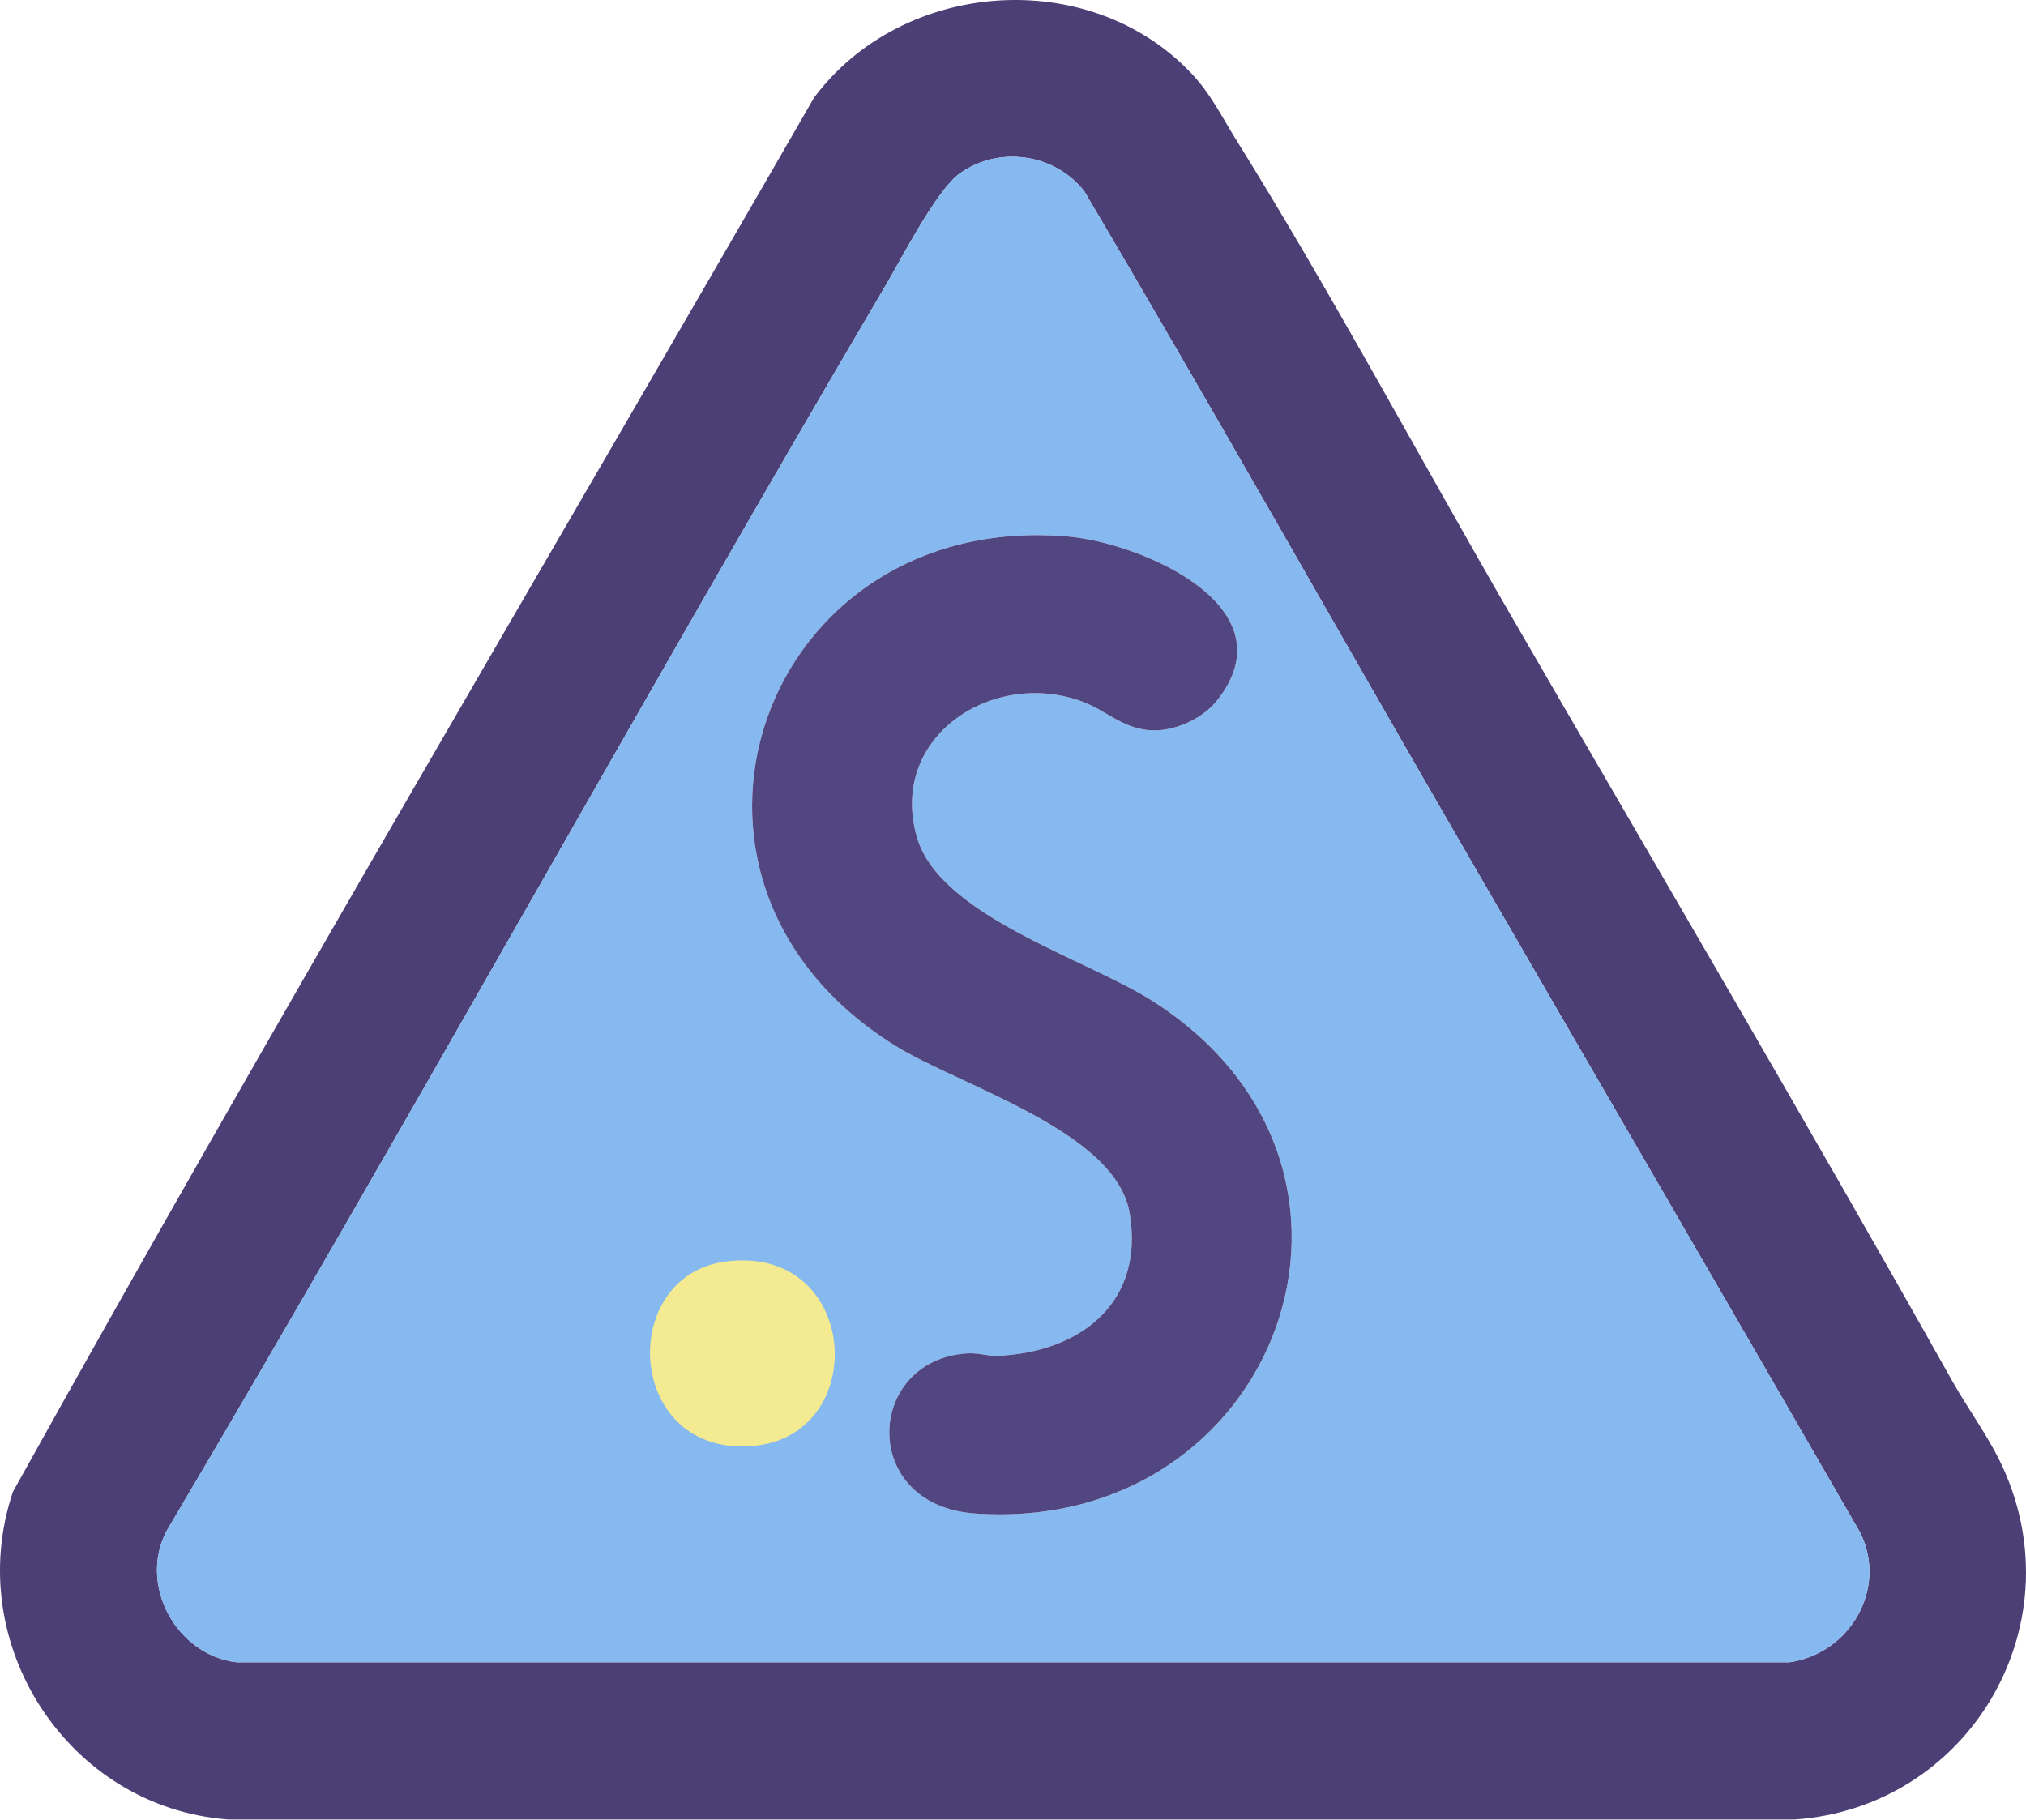
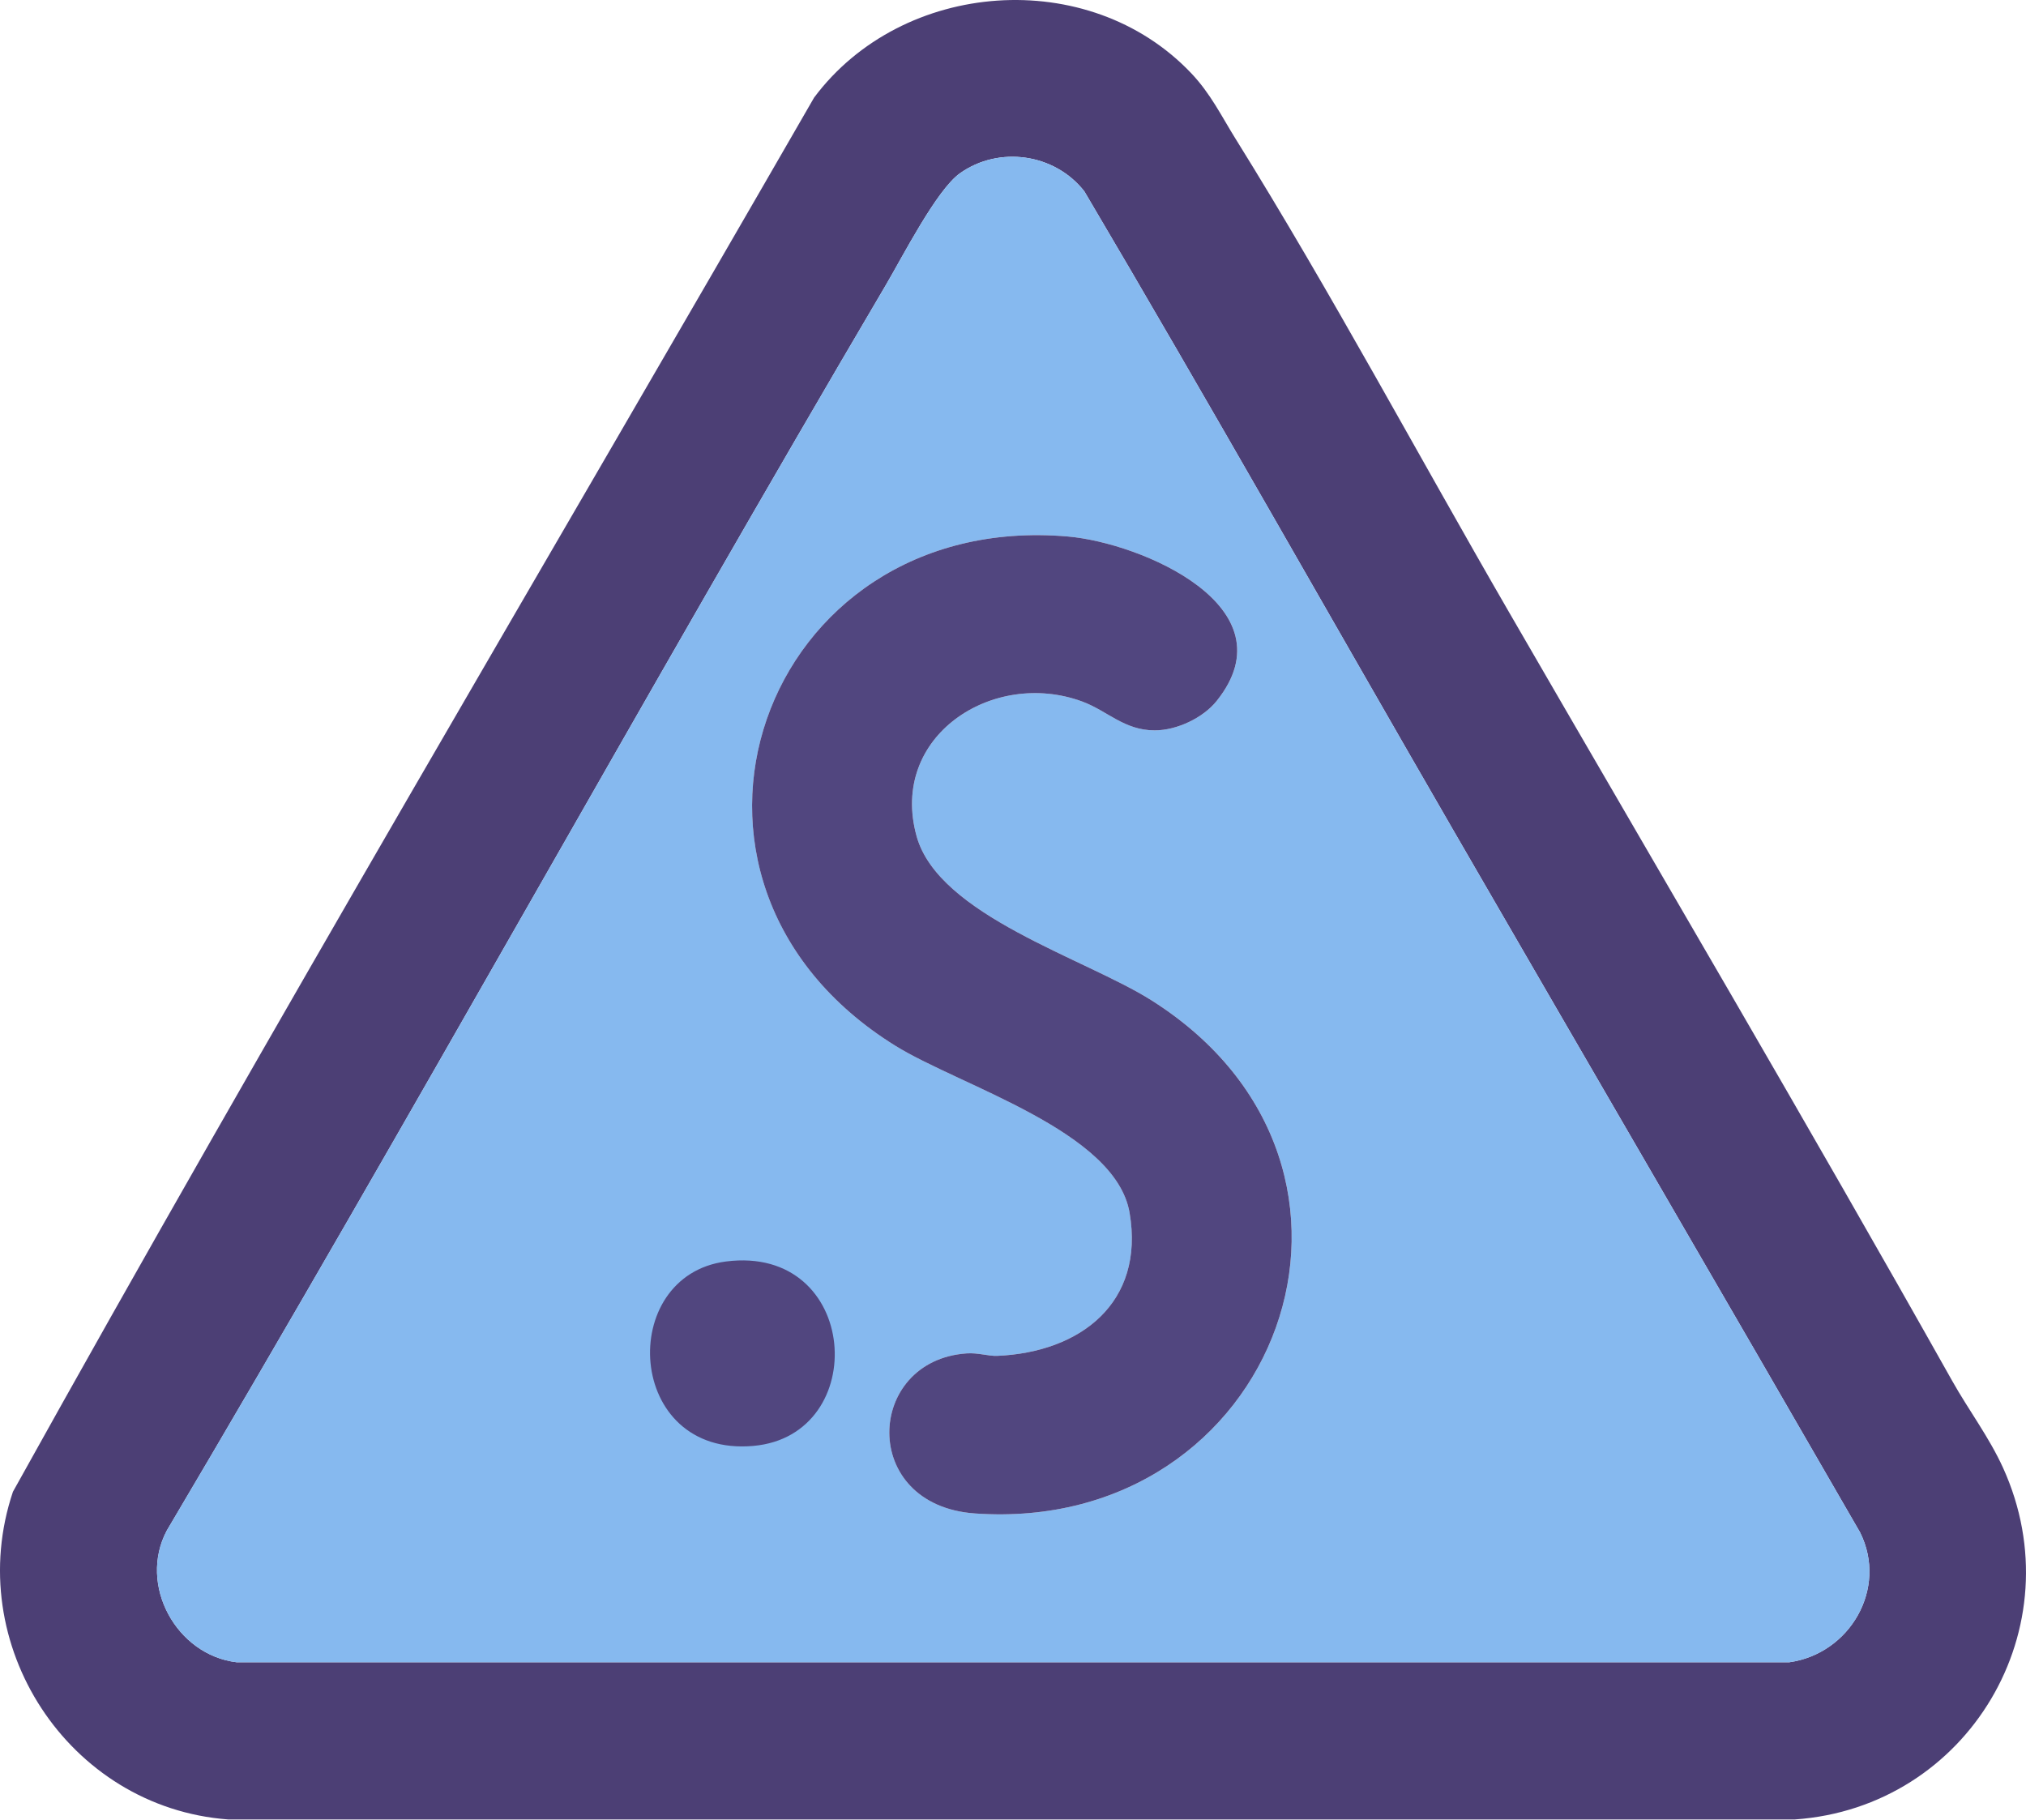
<svg xmlns="http://www.w3.org/2000/svg" id="Layer_1" data-name="Layer 1" viewBox="0 0 721.66 648.14">
  <defs>
    <style>
      .cls-1 {
        fill: #51467f;
      }

      .cls-2 {
        fill: #86b9ef;
      }

      .cls-3 {
-         fill: #f4ea92;
-       }
- 
-       .cls-4 {
        fill: #4c3f75;
      }
    </style>
  </defs>
-   <path class="cls-4" d="M440.25,49.67c33.77,54.26,64.87,112.42,97.2,168.29,52.85,91.35,106.27,182.05,157.97,274.03,5.81,10.34,13.14,20.04,18.08,30.92,25.79,56.8-12.45,120.91-74.14,125.23H81.27c-56.92-4.22-94.9-62.51-76.66-116.74C97.35,364.53,194.71,200.17,289.98,34.77c31.4-42.08,97.83-47.16,134.34-8.68,6.94,7.32,10.74,15.25,15.93,23.59ZM518.23,296.71c-44.03-76.15-87.22-152.81-131.98-228.54-10.53-13.48-30.36-16.33-44.31-6.45-8.3,5.87-20.48,29.77-26.32,39.68C229.33,247.89,146.54,398.12,59.43,545.21c-10.34,19.4,3.42,44.38,24.85,46.93h553.09c21.5-3.03,35.18-26.24,25.18-46.27-47.96-83.17-96.3-166.13-144.32-249.16Z" />
-   <path class="cls-2" d="M518.23,296.71c48.02,83.04,96.36,165.99,144.32,249.16,10,20.03-3.67,43.24-25.18,46.28H84.27c-21.42-2.56-35.18-27.54-24.85-46.94C146.54,398.12,229.33,247.89,315.62,101.4c5.84-9.91,18.02-33.81,26.32-39.68,13.95-9.88,33.79-7.03,44.31,6.45,44.76,75.73,87.95,152.4,131.98,228.54ZM433.4,249.68c26.81-33.5-26.96-56.32-53.1-58.57-109.23-9.38-156.12,122.59-61.4,181.4,23.13,14.36,78.51,30.37,83.47,59.53,5.45,32.03-17.47,49.67-47.16,50.96-3.12.13-6.75-1.16-10.88-.88-36.09,2.49-38.35,54.12,2.95,57.02,107.8,7.58,157.13-123.27,62.83-182.83-23.73-14.99-75.74-30.16-83.6-58.4-9.92-35.65,27.2-59.74,59-48,8.98,3.31,14.94,10.27,25.81,10.27,7.85,0,17.22-4.42,22.09-10.5Z" />
-   <path class="cls-1" d="M433.4,249.68c-4.87,6.08-14.24,10.5-22.09,10.5-10.88,0-16.83-6.96-25.81-10.27-31.8-11.74-68.93,12.35-59,48,7.86,28.24,59.87,43.41,83.6,58.4,94.3,59.56,44.97,190.41-62.83,182.83-41.3-2.9-39.04-54.53-2.95-57.02,4.13-.28,7.76,1.01,10.88.88,29.69-1.28,52.61-18.93,47.16-50.96-4.96-29.15-60.34-45.16-83.47-59.53-94.72-58.81-47.83-190.78,61.4-181.4,26.14,2.24,79.91,25.07,53.1,58.57Z" />
-   <path class="cls-3" d="M258.6,449.38c47.71-6.09,51.84,61.99,9.7,65.7-45.57,4.01-48.73-60.72-9.7-65.7Z" />
+   <path class="cls-3" d="M440.25,49.67c33.77,54.26,64.87,112.42,97.2,168.29,52.85,91.35,106.27,182.05,157.97,274.03,5.81,10.34,13.14,20.04,18.08,30.92,25.79,56.8-12.45,120.91-74.14,125.23H81.27c-56.92-4.22-94.9-62.51-76.66-116.74C97.35,364.53,194.71,200.17,289.98,34.77c31.4-42.08,97.83-47.16,134.34-8.68,6.94,7.32,10.74,15.25,15.93,23.59h0ZM518.23,296.71c-44.03-76.15-87.22-152.81-131.98-228.54-10.53-13.48-30.36-16.33-44.31-6.45-8.3,5.87-20.48,29.77-26.32,39.68C229.33,247.89,146.54,398.12,59.43,545.21c-10.34,19.4,3.42,44.38,24.85,46.93h553.09c21.5-3.03,35.18-26.24,25.18-46.27-47.96-83.17-96.3-166.13-144.32-249.16Z" />
+   <path class="cls-2" d="M518.23,296.71c48.02,83.04,96.36,165.99,144.32,249.16,10,20.03-3.67,43.24-25.18,46.28H84.27c-21.42-2.56-35.18-27.54-24.85-46.94C146.54,398.12,229.33,247.89,315.62,101.4c5.84-9.91,18.02-33.81,26.32-39.68,13.95-9.88,33.79-7.03,44.31,6.45,44.76,75.73,87.95,152.4,131.98,228.54ZM433.4,249.68c26.81-33.5-26.96-56.32-53.1-58.57-109.23-9.38-156.12,122.59-61.4,181.4,23.13,14.36,78.51,30.37,83.47,59.53,5.45,32.03-17.47,49.67-47.16,50.96-3.12.13-6.75-1.16-10.88-.88-36.09,2.49-38.35,54.12,2.95,57.02,107.8,7.58,157.13-123.27,62.83-182.83-23.73-14.99-75.74-30.16-83.6-58.4-9.92-35.65,27.2-59.74,59-48,8.98,3.31,14.94,10.27,25.81,10.27,7.85,0,17.22-4.42,22.09-10.5h0Z" />
+   <path class="cls-1" d="M433.4,249.68c-4.87,6.08-14.24,10.5-22.09,10.5-10.88,0-16.83-6.96-25.81-10.27-31.8-11.74-68.93,12.35-59,48,7.86,28.24,59.87,43.41,83.6,58.4,94.3,59.56,44.97,190.41-62.83,182.83-41.3-2.9-39.04-54.53-2.95-57.02,4.13-.28,7.76,1.01,10.88.88,29.69-1.28,52.61-18.93,47.16-50.96-4.96-29.15-60.34-45.16-83.47-59.53-94.72-58.81-47.83-190.78,61.4-181.4,26.14,2.24,79.91,25.07,53.1,58.57h0Z" />
+   <path class="cls-1" d="M258.6,449.38c47.71-6.09,51.84,61.99,9.7,65.7-45.57,4.01-48.73-60.72-9.7-65.7Z" />
</svg>
